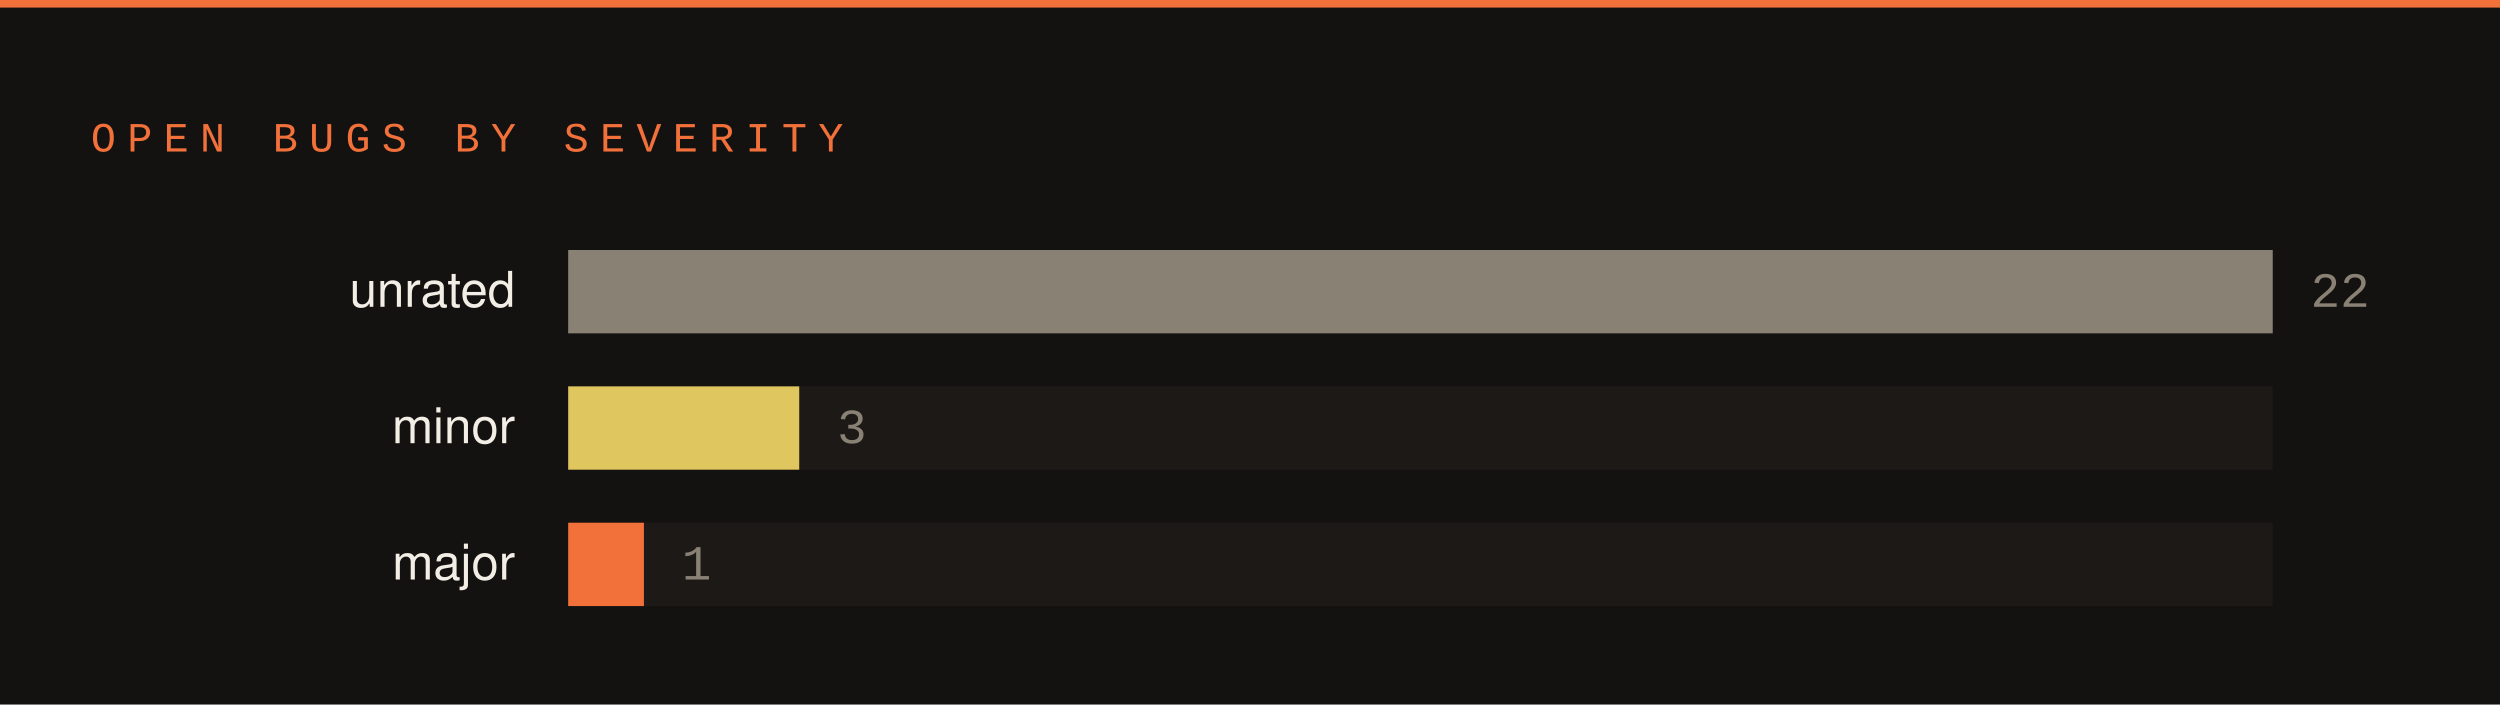
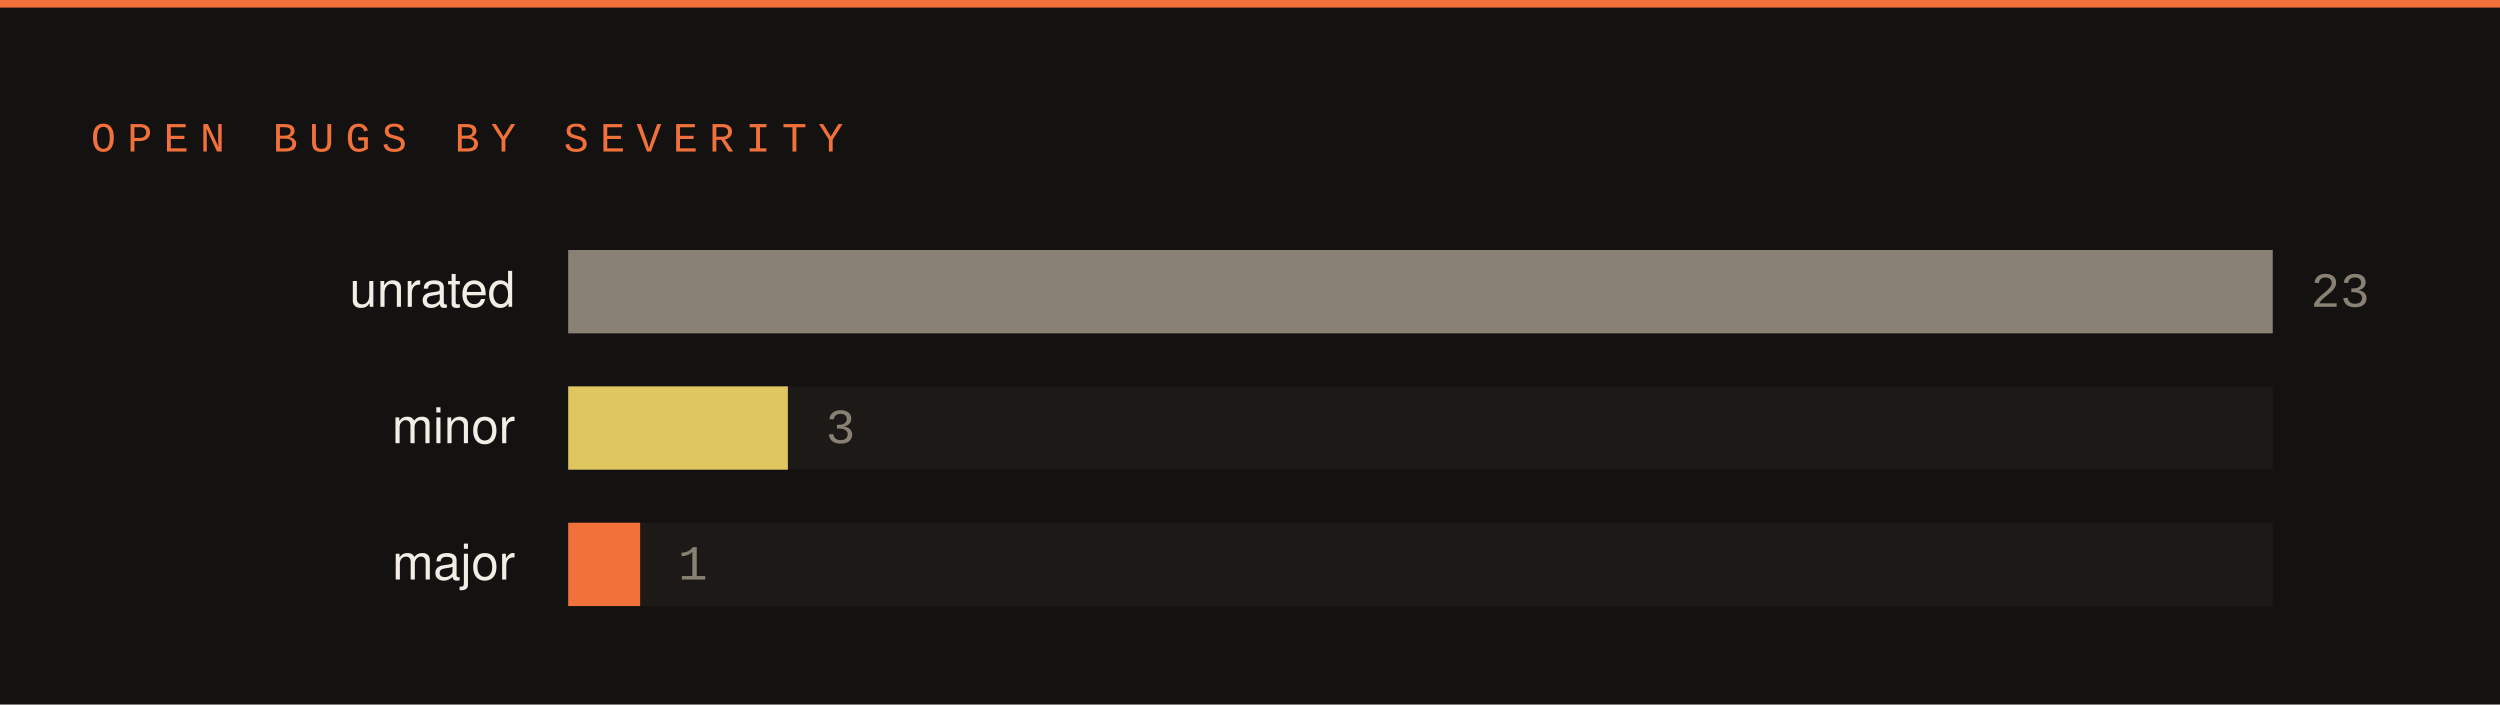
<svg xmlns="http://www.w3.org/2000/svg" width="660" height="186" viewBox="0 0 660 186">
  <rect width="660" height="186" fill="#141210" />
  <rect x="0" y="0" width="660" height="2" fill="#f2703a" />
  <text x="24" y="40" font-family="SFMono-Regular,Consolas,Liberation Mono,monospace" font-size="11" letter-spacing="3" fill="#f2703a">OPEN BUGS BY SEVERITY</text>
  <text x="136" y="81" font-family="-apple-system,Segoe UI,Helvetica,Arial,sans-serif" font-size="13" fill="#f2ede5" text-anchor="end">unrated</text>
  <rect x="150" y="66" width="450" height="22" fill="#1c1917" />
  <rect x="150" y="66" width="450" height="22" fill="#8a8175" />
-   <text x="610" y="81" font-family="SFMono-Regular,Consolas,Liberation Mono,monospace" font-size="13" fill="#8a8175">22</text>
+   <text x="610" y="81" font-family="SFMono-Regular,Consolas,Liberation Mono,monospace" font-size="13" fill="#8a8175">23</text>
  <text x="136" y="117" font-family="-apple-system,Segoe UI,Helvetica,Arial,sans-serif" font-size="13" fill="#f2ede5" text-anchor="end">minor</text>
  <rect x="150" y="102" width="450" height="22" fill="#1c1917" />
-   <rect x="150" y="102" width="61" height="22" fill="#e0c65e" />
-   <text x="221" y="117" font-family="SFMono-Regular,Consolas,Liberation Mono,monospace" font-size="13" fill="#8a8175">3</text>
+   <rect x="150" y="102" width="58" height="22" fill="#e0c65e" />
+   <text x="218" y="117" font-family="SFMono-Regular,Consolas,Liberation Mono,monospace" font-size="13" fill="#8a8175">3</text>
  <text x="136" y="153" font-family="-apple-system,Segoe UI,Helvetica,Arial,sans-serif" font-size="13" fill="#f2ede5" text-anchor="end">major</text>
  <rect x="150" y="138" width="450" height="22" fill="#1c1917" />
-   <rect x="150" y="138" width="20" height="22" fill="#f2703a" />
-   <text x="180" y="153" font-family="SFMono-Regular,Consolas,Liberation Mono,monospace" font-size="13" fill="#8a8175">1</text>
+   <rect x="150" y="138" width="19" height="22" fill="#f2703a" />
+   <text x="179" y="153" font-family="SFMono-Regular,Consolas,Liberation Mono,monospace" font-size="13" fill="#8a8175">1</text>
</svg>
